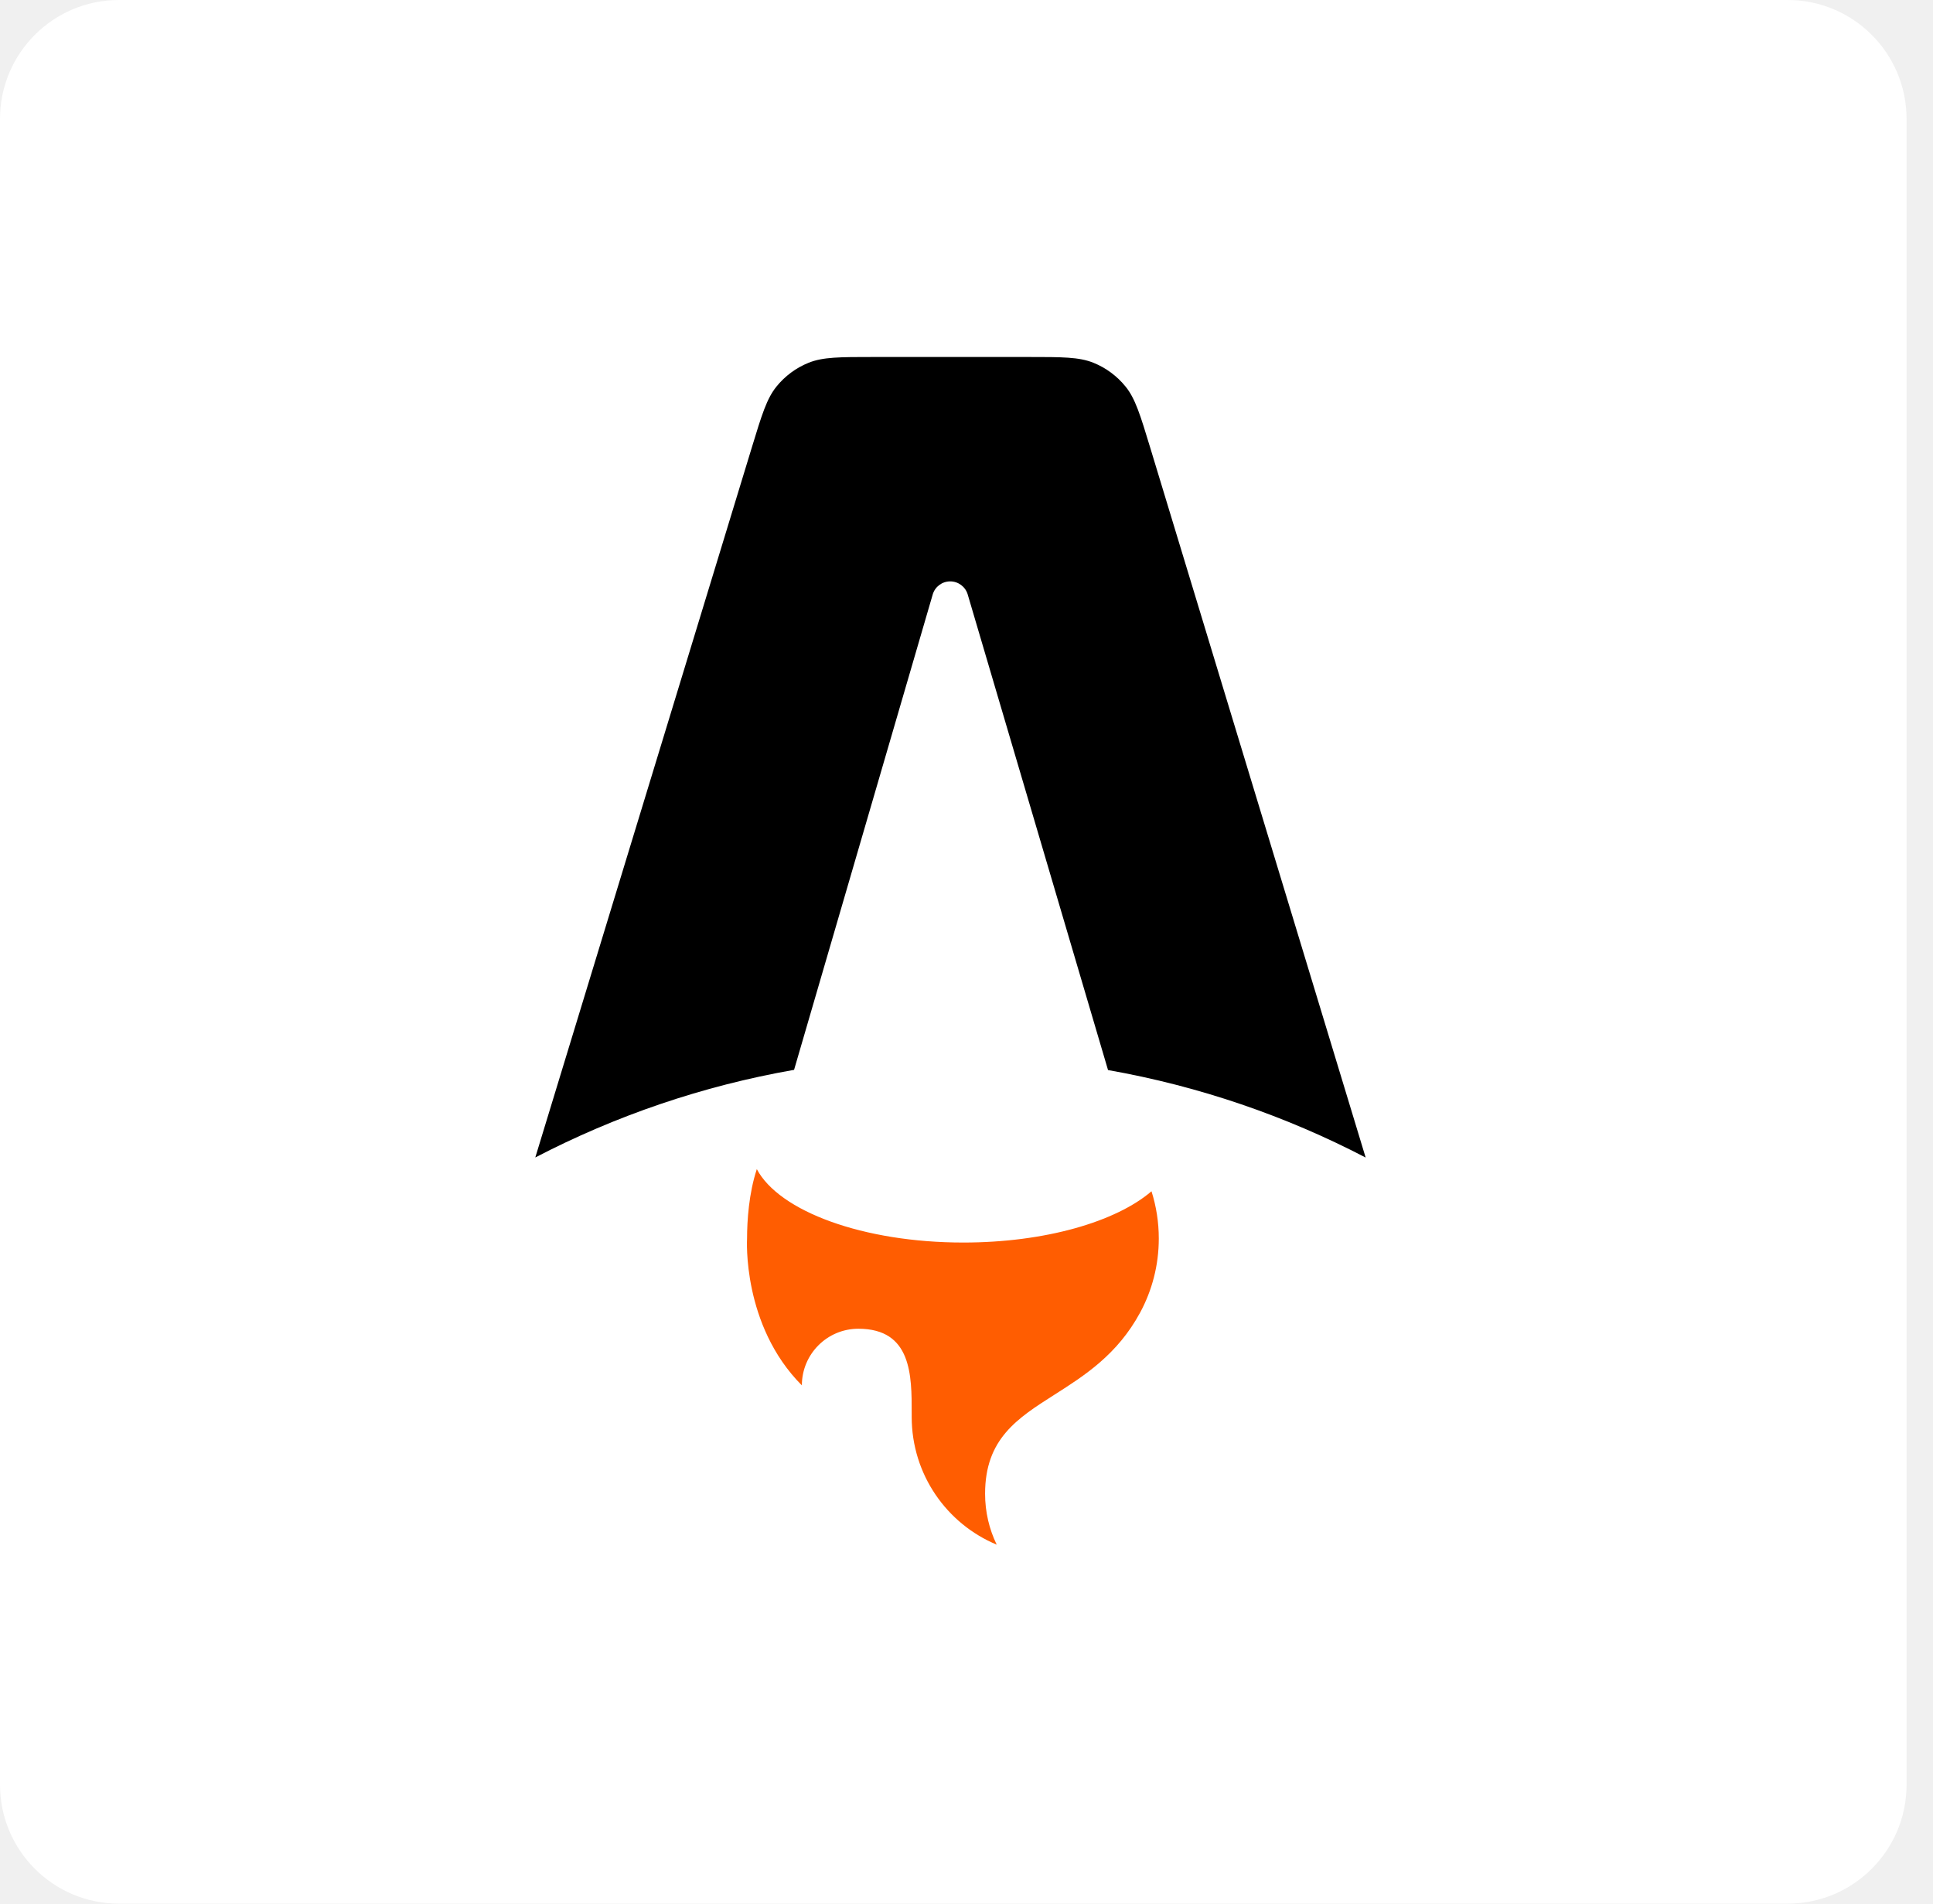
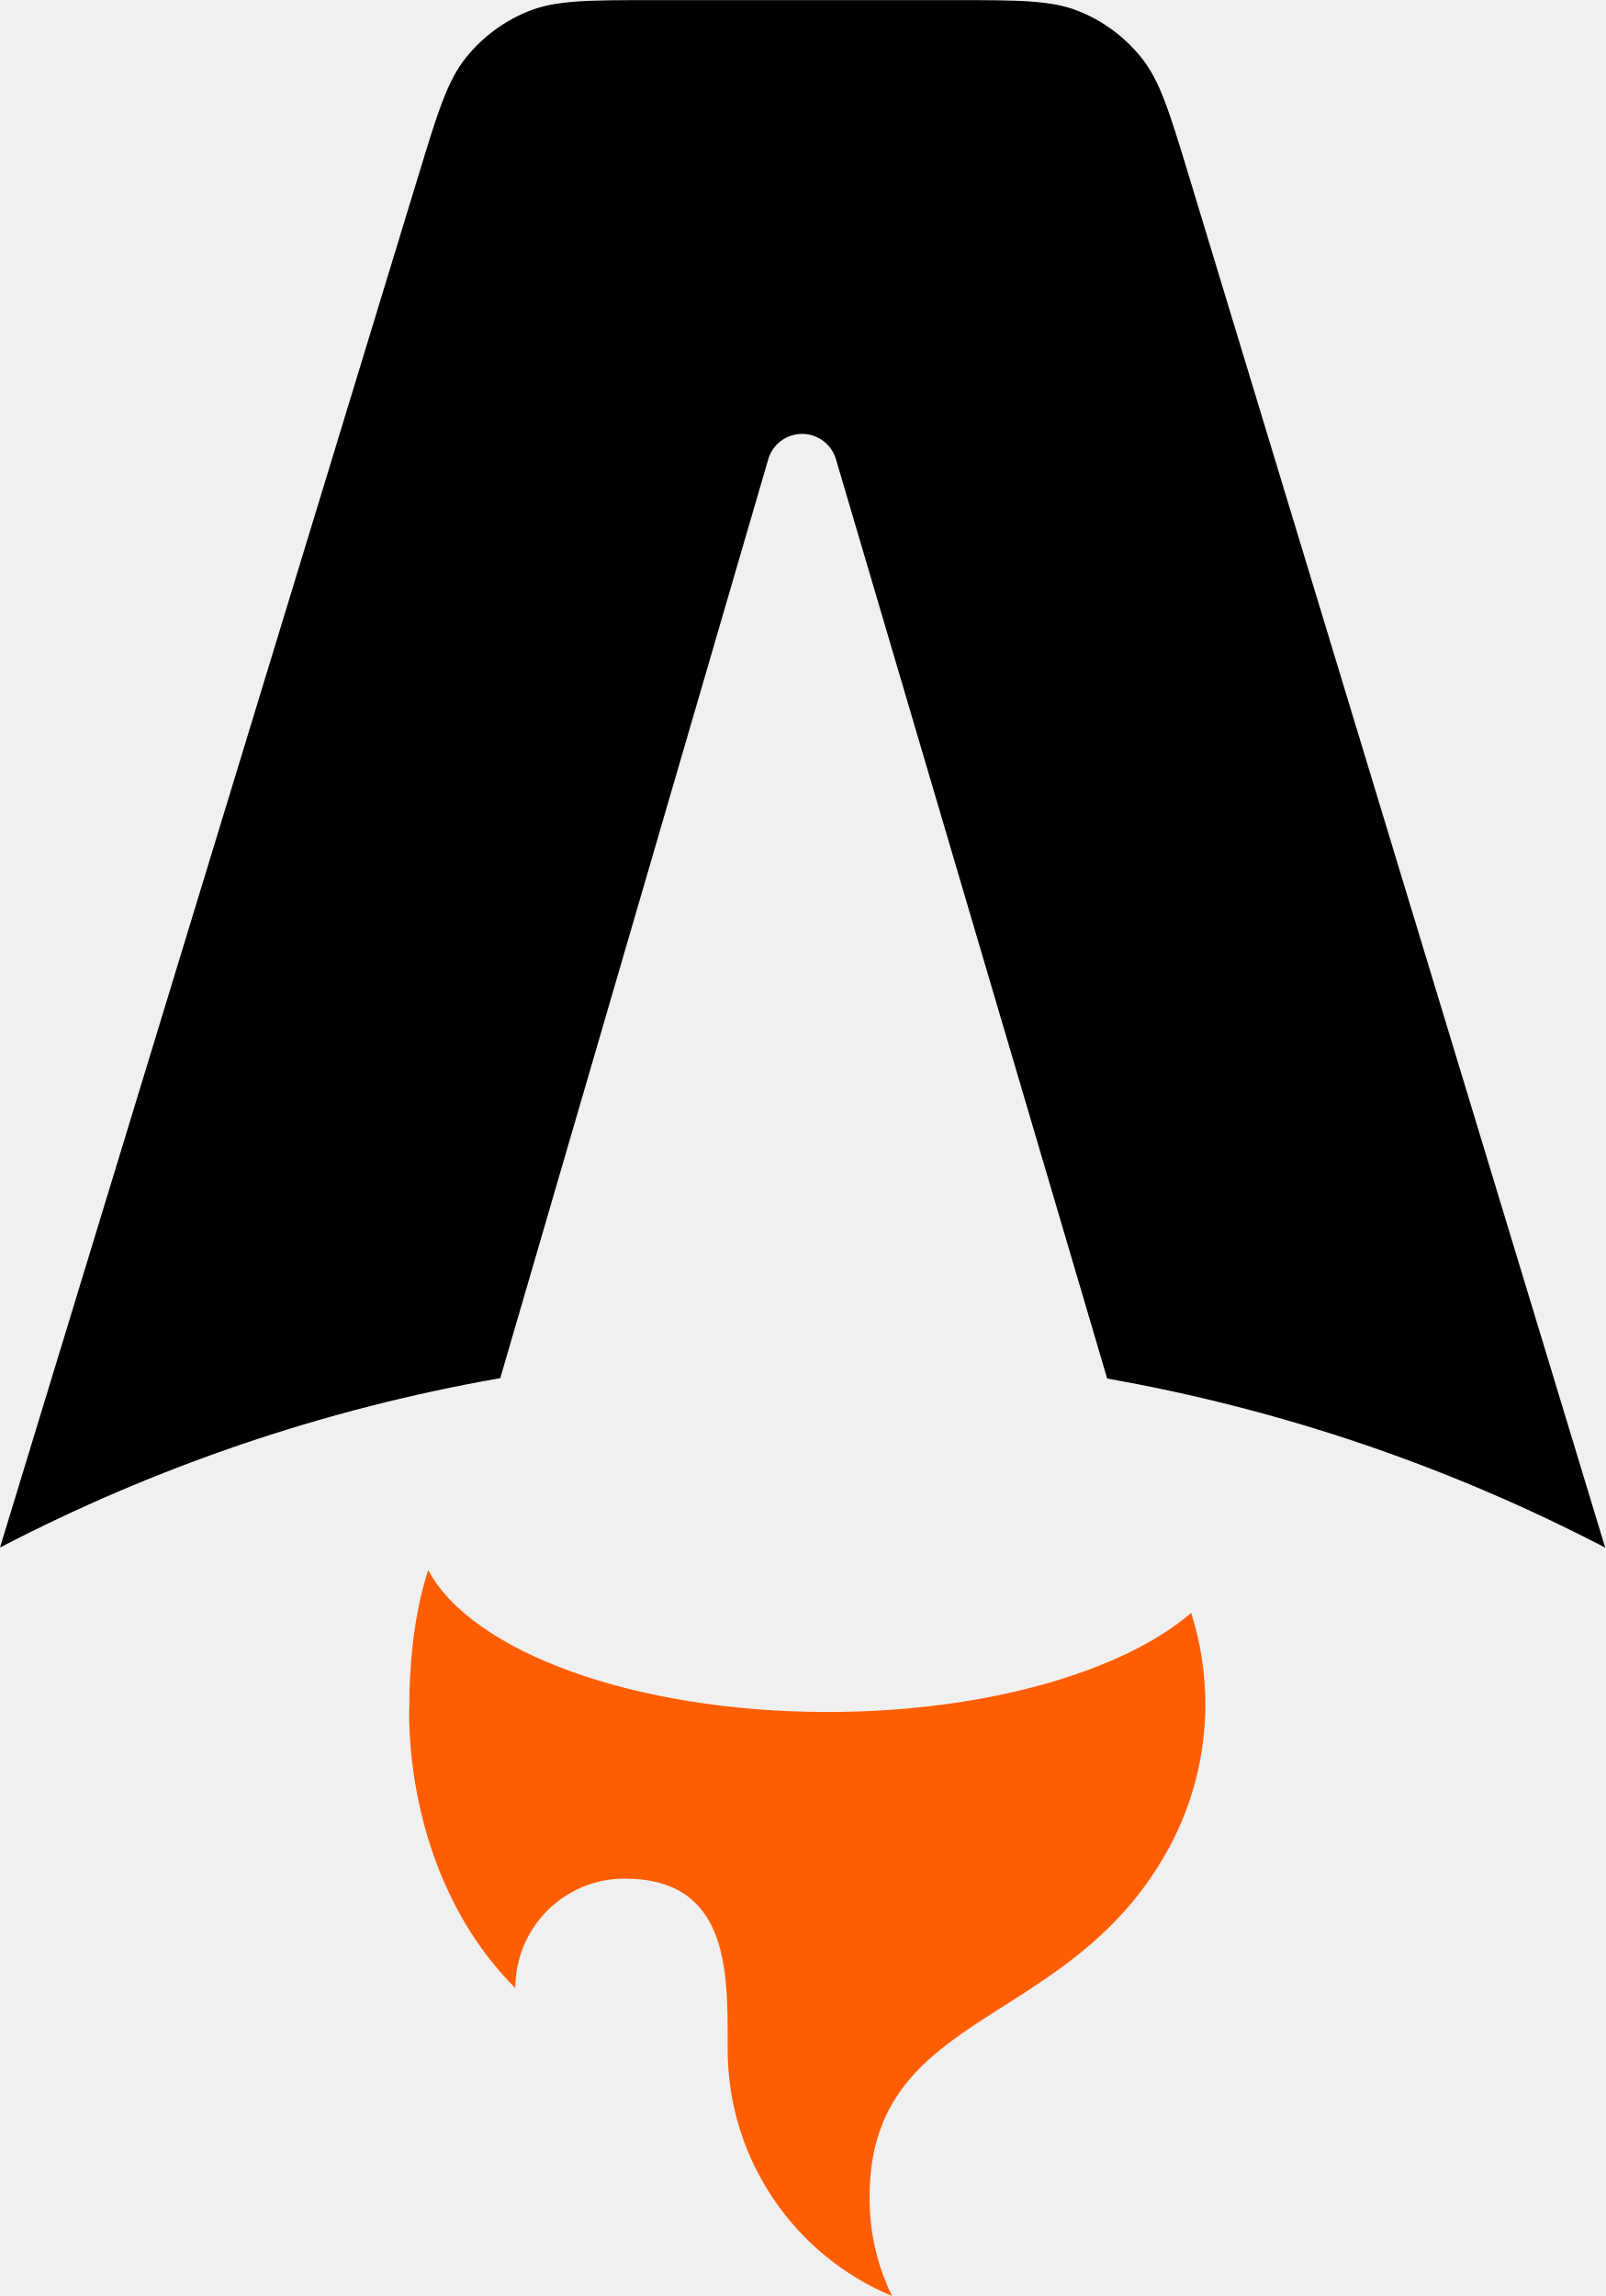
- <svg xmlns="http://www.w3.org/2000/svg" fill="none" height="64" viewBox="0 0 65 64" width="65">
-   <rect fill="#fff" height="64" rx="4" width="64.111" />
-   <g clip-rule="evenodd" fill-rule="evenodd">
+ <svg xmlns="http://www.w3.org/2000/svg" fill="none" height="39.931" viewBox="0 0 27.922 39.931" width="27.922">
+   <g clip-rule="evenodd" fill-rule="evenodd" transform="translate(-18 -12)">
    <path d="m37.853 13.001c.325.405.491.951.823 2.044l7.246 23.871c-2.679-1.394-5.591-2.399-8.663-2.941l-4.718-15.988c-.077-.262-.317-.441-.589-.441-.273 0-.513.18-.589.443l-4.661 15.979c-3.086.54-6.011 1.547-8.702 2.946l7.282-23.873c.333-1.091.499-1.636.824-2.04.287-.357.66-.634 1.085-.805.48-.194 1.049-.194 2.187-.194h5.201c1.139 0 1.708 0 2.189.194.425.171.798.449 1.085.806z" fill="#000" />
    <path d="m38.72 40.051c-1.194 1.024-3.579 1.723-6.325 1.723-3.371 0-6.196-1.052-6.946-2.468-.268.811-.328 1.74-.328 2.333 0 0-.176 2.912 1.843 4.937 0-1.052.85-1.904 1.899-1.904 1.798 0 1.796 1.573 1.794 2.849 0 .038-0.0.076-0.0.114 0 1.937 1.18 3.597 2.859 4.296-.251-.517-.391-1.098-.391-1.711 0-1.847 1.081-2.535 2.338-3.334 1-.636 2.111-1.342 2.877-2.76.399-.74.626-1.587.626-2.487 0-.553-.086-1.087-.245-1.588z" fill="#ff5d01" />
  </g>
</svg>
